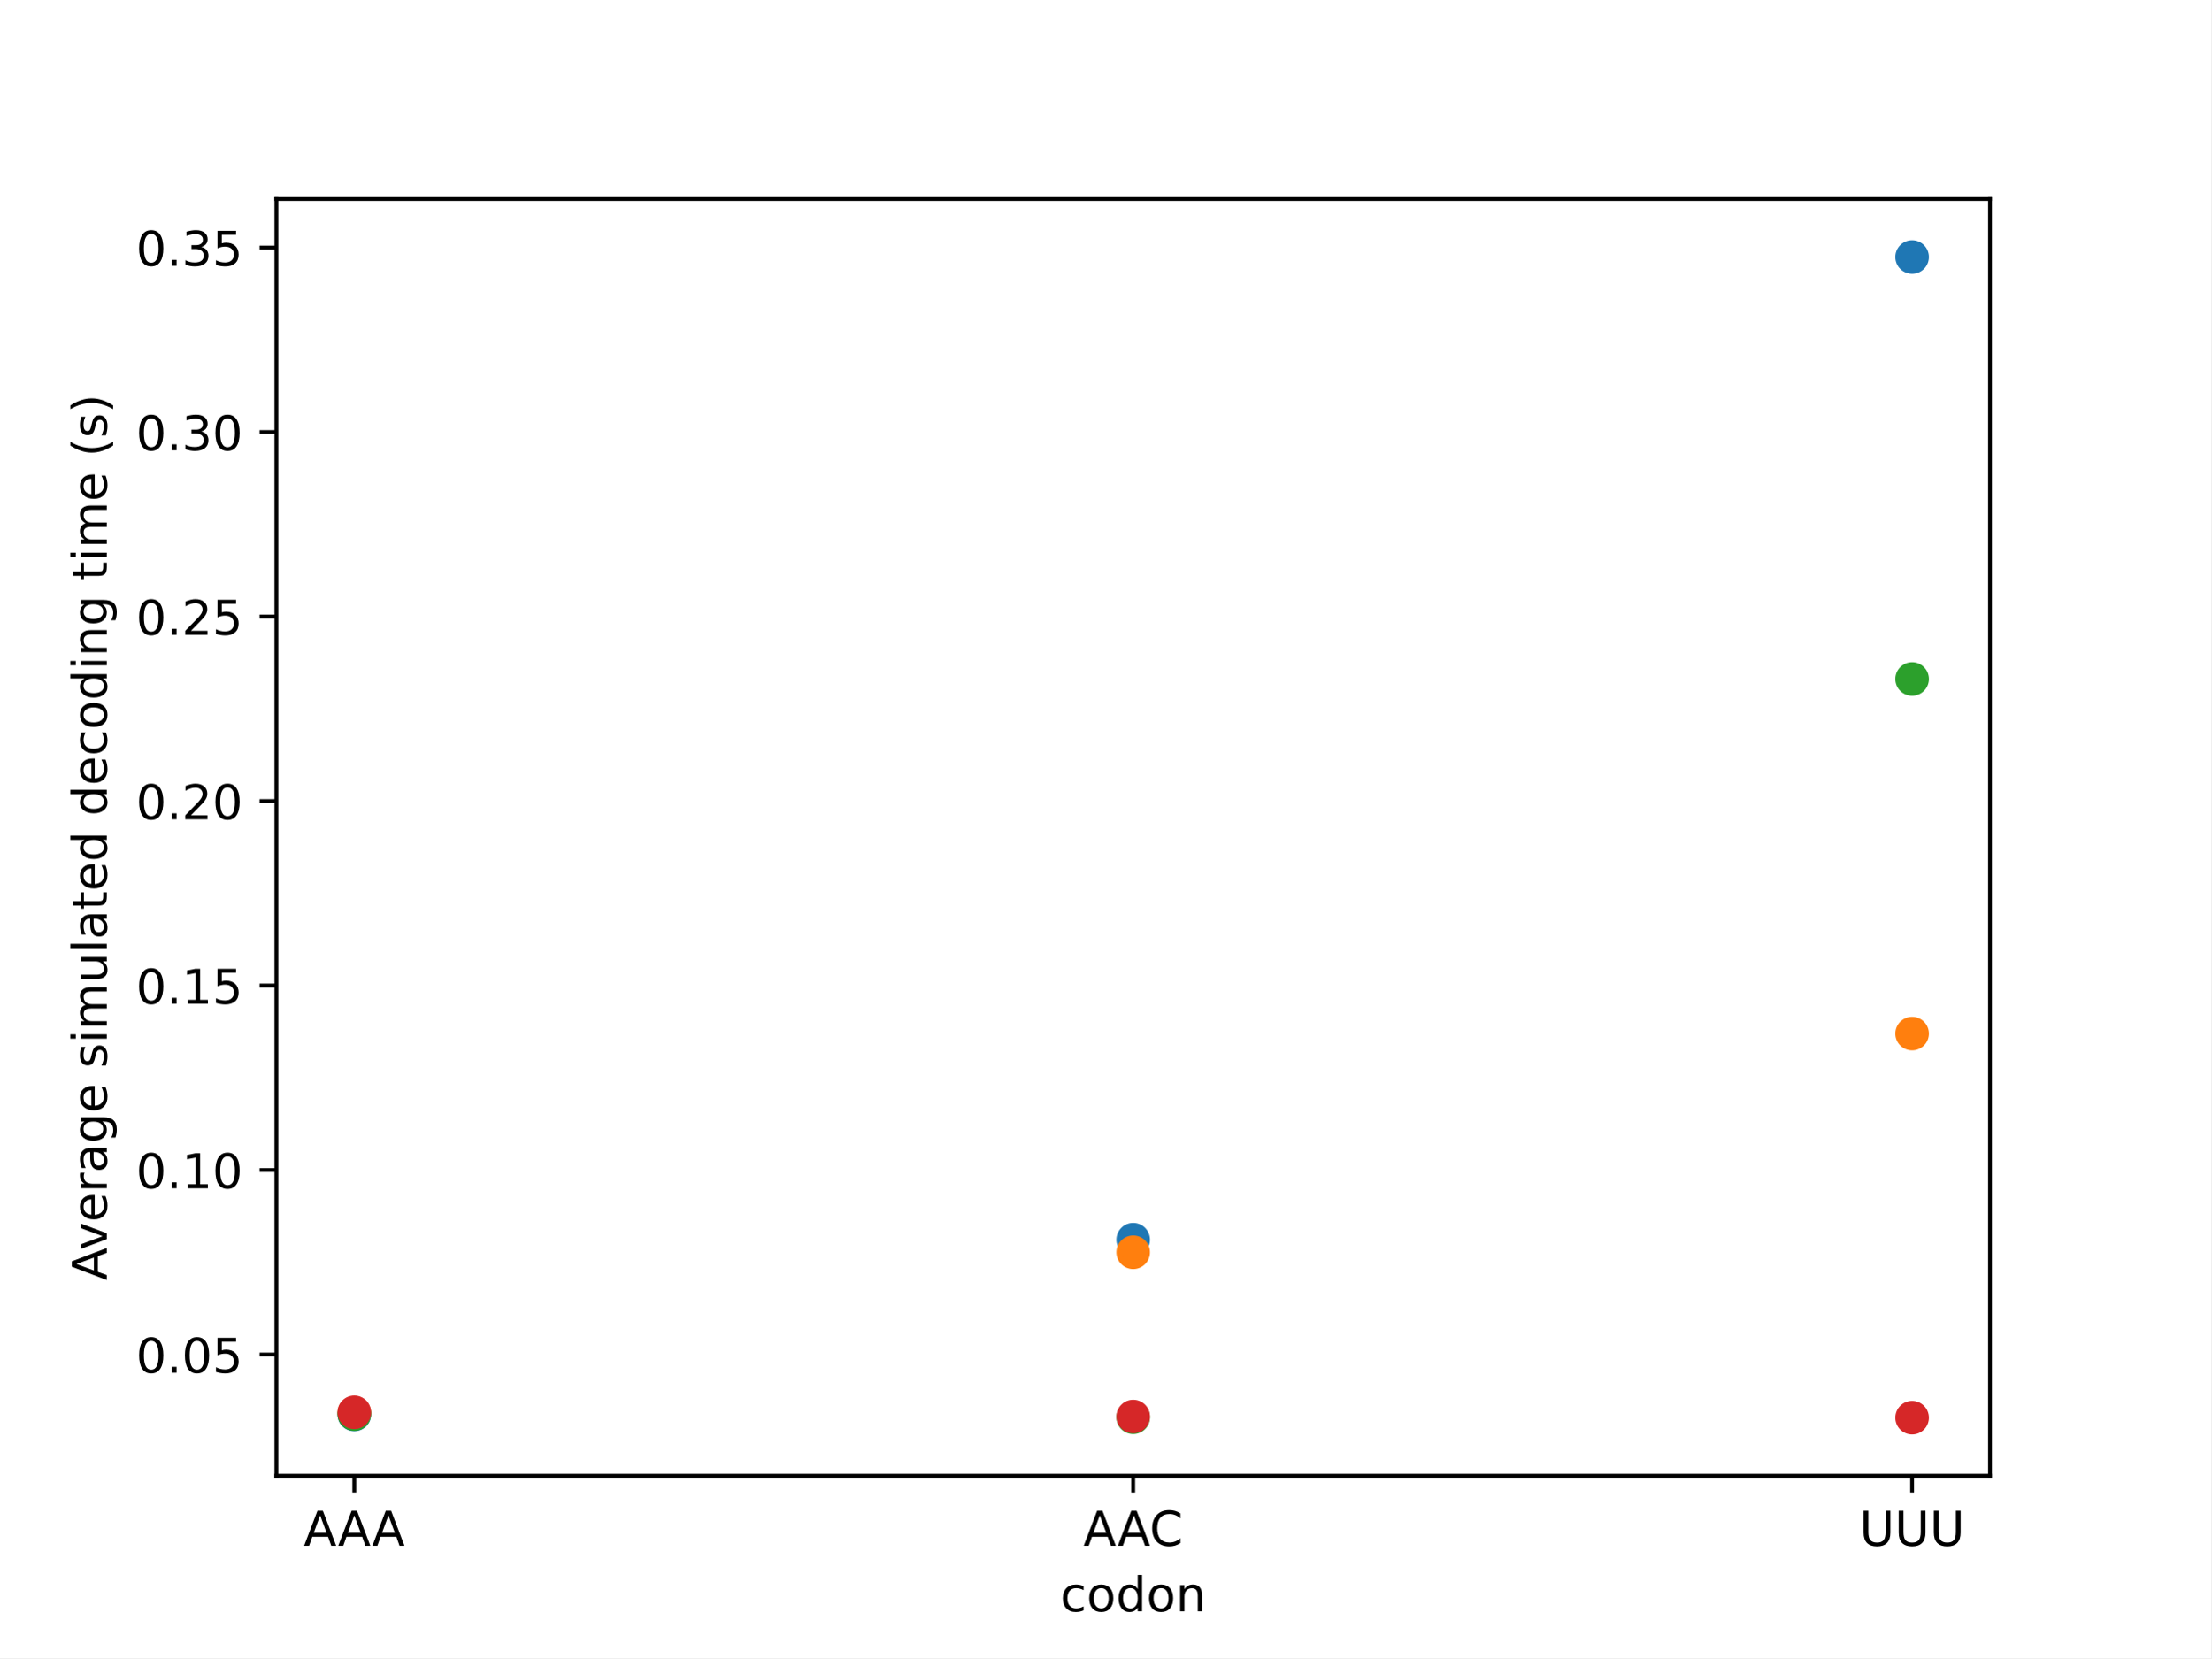
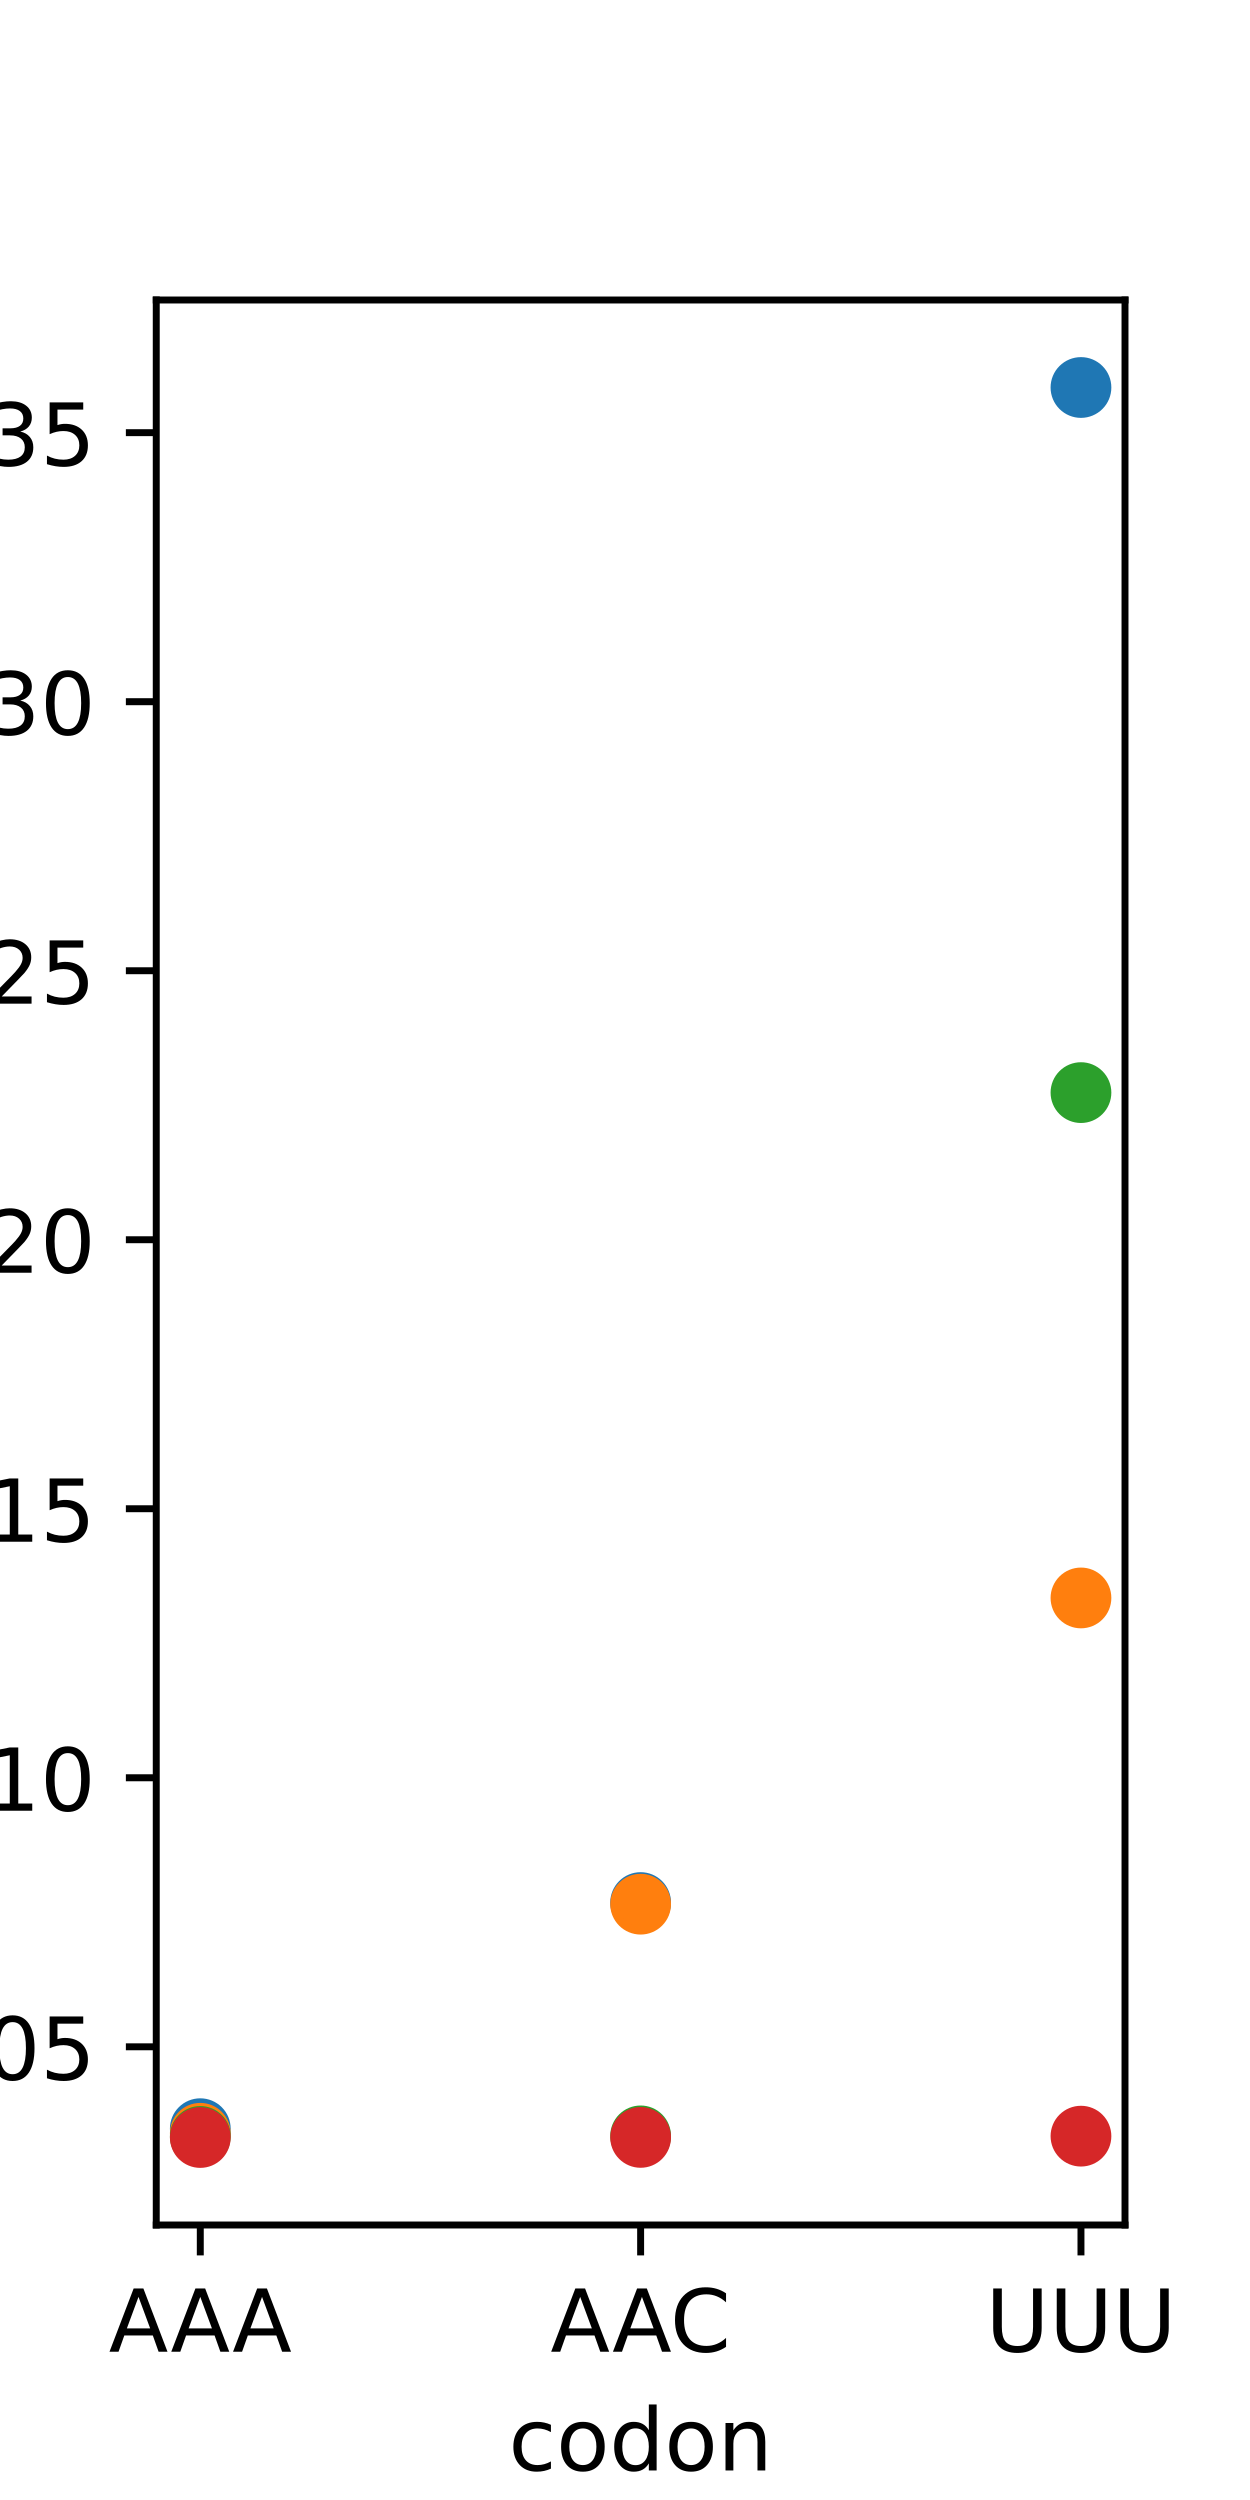
- <svg xmlns="http://www.w3.org/2000/svg" xmlns:xlink="http://www.w3.org/1999/xlink" width="460.8pt" height="345.6pt" viewBox="0 0 460.8 345.6" version="1.1">
+ <svg xmlns="http://www.w3.org/2000/svg" xmlns:xlink="http://www.w3.org/1999/xlink" width="144pt" height="288pt" viewBox="0 0 144 288" version="1.1">
  <defs>
    <style type="text/css">*{stroke-linejoin: round; stroke-linecap: butt}</style>
  </defs>
  <g id="figure_1">
    <g id="patch_1">
-       <path d="M 0 345.6  L 460.8 345.6  L 460.8 0  L 0 0  z " style="fill: #ffffff" />
+       <path d="M 0 288  L 144 288  L 144 0  L 0 0  z " style="fill: #ffffff" />
    </g>
    <g id="axes_1">
      <g id="patch_2">
-         <path d="M 57.6 307.584  L 414.72 307.584  L 414.72 41.472  L 57.6 41.472  z " style="fill: #ffffff" />
+         <path d="M 18 256.32  L 129.6 256.32  L 129.6 34.56  L 18 34.56  z " style="fill: #ffffff" />
      </g>
      <g id="PathCollection_1">
        <defs>
-           <path id="mab93879425" d="M 0 3  C 0.796 3 1.559 2.684 2.121 2.121  C 2.684 1.559 3 0.796 3 0  C 3 -0.796 2.684 -1.559 2.121 -2.121  C 1.559 -2.684 0.796 -3 0 -3  C -0.796 -3 -1.559 -2.684 -2.121 -2.121  C -2.684 -1.559 -3 -0.796 -3 0  C -3 0.796 -2.684 1.559 -2.121 2.121  C -1.559 2.684 -0.796 3 0 3  z " style="stroke: #1f77b4" />
+           <path id="m9d85b4ee2a" d="M 0 3  C 0.796 3 1.559 2.684 2.121 2.121  C 2.684 1.559 3 0.796 3 0  C 3 -0.796 2.684 -1.559 2.121 -2.121  C 1.559 -2.684 0.796 -3 0 -3  C -0.796 -3 -1.559 -2.684 -2.121 -2.121  C -2.684 -1.559 -3 -0.796 -3 0  C -3 0.796 -2.684 1.559 -2.121 2.121  C -1.559 2.684 -0.796 3 0 3  z " style="stroke: #1f77b4" />
        </defs>
-         <g clip-path="url(#p154d4d0562)">
-           <use xlink:href="#mab93879425" x="73.833" y="294.823" style="fill: #1f77b4; stroke: #1f77b4" />
-           <use xlink:href="#mab93879425" x="236.16" y="258.387" style="fill: #1f77b4; stroke: #1f77b4" />
-           <use xlink:href="#mab93879425" x="398.487" y="53.568" style="fill: #1f77b4; stroke: #1f77b4" />
+         <g clip-path="url(#p9983a521f3)">
+           <use xlink:href="#m9d85b4ee2a" x="23.073" y="245.226" style="fill: #1f77b4; stroke: #1f77b4" />
+           <use xlink:href="#m9d85b4ee2a" x="73.8" y="219.176" style="fill: #1f77b4; stroke: #1f77b4" />
+           <use xlink:href="#m9d85b4ee2a" x="124.527" y="44.64" style="fill: #1f77b4; stroke: #1f77b4" />
        </g>
      </g>
      <g id="PathCollection_2">
        <defs>
-           <path id="mc0a2e936da" d="M 0 3  C 0.796 3 1.559 2.684 2.121 2.121  C 2.684 1.559 3 0.796 3 0  C 3 -0.796 2.684 -1.559 2.121 -2.121  C 1.559 -2.684 0.796 -3 0 -3  C -0.796 -3 -1.559 -2.684 -2.121 -2.121  C -2.684 -1.559 -3 -0.796 -3 0  C -3 0.796 -2.684 1.559 -2.121 2.121  C -1.559 2.684 -0.796 3 0 3  z " style="stroke: #ff7f0e" />
+           <path id="m02566f66ed" d="M 0 3  C 0.796 3 1.559 2.684 2.121 2.121  C 2.684 1.559 3 0.796 3 0  C 3 -0.796 2.684 -1.559 2.121 -2.121  C 1.559 -2.684 0.796 -3 0 -3  C -0.796 -3 -1.559 -2.684 -2.121 -2.121  C -2.684 -1.559 -3 -0.796 -3 0  C -3 0.796 -2.684 1.559 -2.121 2.121  C -1.559 2.684 -0.796 3 0 3  z " style="stroke: #ff7f0e" />
        </defs>
-         <g clip-path="url(#p154d4d0562)">
-           <use xlink:href="#mc0a2e936da" x="73.833" y="294.493" style="fill: #ff7f0e; stroke: #ff7f0e" />
-           <use xlink:href="#mc0a2e936da" x="236.16" y="261.013" style="fill: #ff7f0e; stroke: #ff7f0e" />
-           <use xlink:href="#mc0a2e936da" x="398.487" y="215.434" style="fill: #ff7f0e; stroke: #ff7f0e" />
+         <g clip-path="url(#p9983a521f3)">
+           <use xlink:href="#m02566f66ed" x="23.073" y="245.755" style="fill: #ff7f0e; stroke: #ff7f0e" />
+           <use xlink:href="#m02566f66ed" x="73.8" y="219.361" style="fill: #ff7f0e; stroke: #ff7f0e" />
+           <use xlink:href="#m02566f66ed" x="124.527" y="184.083" style="fill: #ff7f0e; stroke: #ff7f0e" />
        </g>
      </g>
      <g id="PathCollection_3">
        <defs>
-           <path id="m8ab0d56c74" d="M 0 3  C 0.796 3 1.559 2.684 2.121 2.121  C 2.684 1.559 3 0.796 3 0  C 3 -0.796 2.684 -1.559 2.121 -2.121  C 1.559 -2.684 0.796 -3 0 -3  C -0.796 -3 -1.559 -2.684 -2.121 -2.121  C -2.684 -1.559 -3 -0.796 -3 0  C -3 0.796 -2.684 1.559 -2.121 2.121  C -1.559 2.684 -0.796 3 0 3  z " style="stroke: #2ca02c" />
+           <path id="m0fa718ab84" d="M 0 3  C 0.796 3 1.559 2.684 2.121 2.121  C 2.684 1.559 3 0.796 3 0  C 3 -0.796 2.684 -1.559 2.121 -2.121  C 1.559 -2.684 0.796 -3 0 -3  C -0.796 -3 -1.559 -2.684 -2.121 -2.121  C -2.684 -1.559 -3 -0.796 -3 0  C -3 0.796 -2.684 1.559 -2.121 2.121  C -1.559 2.684 -0.796 3 0 3  z " style="stroke: #2ca02c" />
        </defs>
-         <g clip-path="url(#p154d4d0562)">
-           <use xlink:href="#m8ab0d56c74" x="73.833" y="294.754" style="fill: #2ca02c; stroke: #2ca02c" />
-           <use xlink:href="#m8ab0d56c74" x="236.16" y="295.41" style="fill: #2ca02c; stroke: #2ca02c" />
-           <use xlink:href="#m8ab0d56c74" x="398.487" y="141.521" style="fill: #2ca02c; stroke: #2ca02c" />
+         <g clip-path="url(#p9983a521f3)">
+           <use xlink:href="#m0fa718ab84" x="23.073" y="246.116" style="fill: #2ca02c; stroke: #2ca02c" />
+           <use xlink:href="#m0fa718ab84" x="73.8" y="246.054" style="fill: #2ca02c; stroke: #2ca02c" />
+           <use xlink:href="#m0fa718ab84" x="124.527" y="125.869" style="fill: #2ca02c; stroke: #2ca02c" />
        </g>
      </g>
      <g id="PathCollection_4">
        <defs>
-           <path id="m253c021552" d="M 0 3  C 0.796 3 1.559 2.684 2.121 2.121  C 2.684 1.559 3 0.796 3 0  C 3 -0.796 2.684 -1.559 2.121 -2.121  C 1.559 -2.684 0.796 -3 0 -3  C -0.796 -3 -1.559 -2.684 -2.121 -2.121  C -2.684 -1.559 -3 -0.796 -3 0  C -3 0.796 -2.684 1.559 -2.121 2.121  C -1.559 2.684 -0.796 3 0 3  z " style="stroke: #d62728" />
+           <path id="m215663017e" d="M 0 3  C 0.796 3 1.559 2.684 2.121 2.121  C 2.684 1.559 3 0.796 3 0  C 3 -0.796 2.684 -1.559 2.121 -2.121  C 1.559 -2.684 0.796 -3 0 -3  C -0.796 -3 -1.559 -2.684 -2.121 -2.121  C -2.684 -1.559 -3 -0.796 -3 0  C -3 0.796 -2.684 1.559 -2.121 2.121  C -1.559 2.684 -0.796 3 0 3  z " style="stroke: #d62728" />
        </defs>
-         <g clip-path="url(#p154d4d0562)">
-           <use xlink:href="#m253c021552" x="73.833" y="294.371" style="fill: #d62728; stroke: #d62728" />
-           <use xlink:href="#m253c021552" x="236.16" y="295.251" style="fill: #d62728; stroke: #d62728" />
-           <use xlink:href="#m253c021552" x="398.487" y="295.488" style="fill: #d62728; stroke: #d62728" />
+         <g clip-path="url(#p9983a521f3)">
+           <use xlink:href="#m215663017e" x="23.073" y="246.24" style="fill: #d62728; stroke: #d62728" />
+           <use xlink:href="#m215663017e" x="73.8" y="246.228" style="fill: #d62728; stroke: #d62728" />
+           <use xlink:href="#m215663017e" x="124.527" y="246.086" style="fill: #d62728; stroke: #d62728" />
        </g>
      </g>
      <g id="matplotlib.axis_1">
        <g id="xtick_1">
          <g id="line2d_1">
            <defs>
-               <path id="m569e151380" d="M 0 0  L 0 3.5  " style="stroke: #000000; stroke-width: 0.8" />
+               <path id="m41f896ffc6" d="M 0 0  L 0 3.5  " style="stroke: #000000; stroke-width: 0.8" />
            </defs>
            <g>
-               <use xlink:href="#m569e151380" x="73.833" y="307.584" style="stroke: #000000; stroke-width: 0.8" />
+               <use xlink:href="#m41f896ffc6" x="23.073" y="256.32" style="stroke: #000000; stroke-width: 0.8" />
            </g>
          </g>
          <g id="text_1">
-             <g transform="translate(63.29679 322.1824) scale(0.1 -0.1)">
+             <g transform="translate(12.53679 270.9184) scale(0.1 -0.1)">
              <defs>
                <path id="DejaVuSans-41" d="M 2188 4044  L 1331 1722  L 3047 1722  L 2188 4044  z M 1831 4666  L 2547 4666  L 4325 0  L 3669 0  L 3244 1197  L 1141 1197  L 716 0  L 50 0  L 1831 4666  z " transform="scale(0.015625)" />
              </defs>
              <use xlink:href="#DejaVuSans-41" />
              <use xlink:href="#DejaVuSans-41" x="71.158" />
              <use xlink:href="#DejaVuSans-41" x="142.316" />
            </g>
          </g>
        </g>
        <g id="xtick_2">
          <g id="line2d_2">
            <g>
-               <use xlink:href="#m569e151380" x="236.16" y="307.584" style="stroke: #000000; stroke-width: 0.8" />
+               <use xlink:href="#m41f896ffc6" x="73.8" y="256.32" style="stroke: #000000; stroke-width: 0.8" />
            </g>
          </g>
          <g id="text_2">
-             <g transform="translate(225.778 322.1824) scale(0.1 -0.1)">
+             <g transform="translate(63.41797 270.9184) scale(0.1 -0.1)">
              <defs>
                <path id="DejaVuSans-43" d="M 4122 4306  L 4122 3641  Q 3803 3938 3442 4084  Q 3081 4231 2675 4231  Q 1875 4231 1450 3742  Q 1025 3253 1025 2328  Q 1025 1406 1450 917  Q 1875 428 2675 428  Q 3081 428 3442 575  Q 3803 722 4122 1019  L 4122 359  Q 3791 134 3420 21  Q 3050 -91 2638 -91  Q 1578 -91 968 557  Q 359 1206 359 2328  Q 359 3453 968 4101  Q 1578 4750 2638 4750  Q 3056 4750 3426 4639  Q 3797 4528 4122 4306  z " transform="scale(0.015625)" />
              </defs>
              <use xlink:href="#DejaVuSans-41" />
              <use xlink:href="#DejaVuSans-41" x="71.158" />
              <use xlink:href="#DejaVuSans-43" x="137.816" />
            </g>
          </g>
        </g>
        <g id="xtick_3">
          <g id="line2d_3">
            <g>
-               <use xlink:href="#m569e151380" x="398.487" y="307.584" style="stroke: #000000; stroke-width: 0.8" />
+               <use xlink:href="#m41f896ffc6" x="124.527" y="256.32" style="stroke: #000000; stroke-width: 0.8" />
            </g>
          </g>
          <g id="text_3">
-             <g transform="translate(387.5091 322.1824) scale(0.1 -0.1)">
+             <g transform="translate(113.5491 270.9184) scale(0.1 -0.1)">
              <defs>
                <path id="DejaVuSans-55" d="M 556 4666  L 1191 4666  L 1191 1831  Q 1191 1081 1462 751  Q 1734 422 2344 422  Q 2950 422 3222 751  Q 3494 1081 3494 1831  L 3494 4666  L 4128 4666  L 4128 1753  Q 4128 841 3676 375  Q 3225 -91 2344 -91  Q 1459 -91 1007 375  Q 556 841 556 1753  L 556 4666  z " transform="scale(0.015625)" />
              </defs>
              <use xlink:href="#DejaVuSans-55" />
              <use xlink:href="#DejaVuSans-55" x="73.193" />
              <use xlink:href="#DejaVuSans-55" x="146.387" />
            </g>
          </g>
        </g>
        <g id="text_4">
-           <g transform="translate(220.9491 335.8606) scale(0.1 -0.1)">
+           <g transform="translate(58.58906 284.5966) scale(0.1 -0.1)">
            <defs>
              <path id="DejaVuSans-63" d="M 3122 3366  L 3122 2828  Q 2878 2963 2633 3030  Q 2388 3097 2138 3097  Q 1578 3097 1268 2742  Q 959 2388 959 1747  Q 959 1106 1268 751  Q 1578 397 2138 397  Q 2388 397 2633 464  Q 2878 531 3122 666  L 3122 134  Q 2881 22 2623 -34  Q 2366 -91 2075 -91  Q 1284 -91 818 406  Q 353 903 353 1747  Q 353 2603 823 3093  Q 1294 3584 2113 3584  Q 2378 3584 2631 3529  Q 2884 3475 3122 3366  z " transform="scale(0.015625)" />
              <path id="DejaVuSans-6f" d="M 1959 3097  Q 1497 3097 1228 2736  Q 959 2375 959 1747  Q 959 1119 1226 758  Q 1494 397 1959 397  Q 2419 397 2687 759  Q 2956 1122 2956 1747  Q 2956 2369 2687 2733  Q 2419 3097 1959 3097  z M 1959 3584  Q 2709 3584 3137 3096  Q 3566 2609 3566 1747  Q 3566 888 3137 398  Q 2709 -91 1959 -91  Q 1206 -91 779 398  Q 353 888 353 1747  Q 353 2609 779 3096  Q 1206 3584 1959 3584  z " transform="scale(0.015625)" />
              <path id="DejaVuSans-64" d="M 2906 2969  L 2906 4863  L 3481 4863  L 3481 0  L 2906 0  L 2906 525  Q 2725 213 2448 61  Q 2172 -91 1784 -91  Q 1150 -91 751 415  Q 353 922 353 1747  Q 353 2572 751 3078  Q 1150 3584 1784 3584  Q 2172 3584 2448 3432  Q 2725 3281 2906 2969  z M 947 1747  Q 947 1113 1208 752  Q 1469 391 1925 391  Q 2381 391 2643 752  Q 2906 1113 2906 1747  Q 2906 2381 2643 2742  Q 2381 3103 1925 3103  Q 1469 3103 1208 2742  Q 947 2381 947 1747  z " transform="scale(0.015625)" />
              <path id="DejaVuSans-6e" d="M 3513 2113  L 3513 0  L 2938 0  L 2938 2094  Q 2938 2591 2744 2837  Q 2550 3084 2163 3084  Q 1697 3084 1428 2787  Q 1159 2491 1159 1978  L 1159 0  L 581 0  L 581 3500  L 1159 3500  L 1159 2956  Q 1366 3272 1645 3428  Q 1925 3584 2291 3584  Q 2894 3584 3203 3211  Q 3513 2838 3513 2113  z " transform="scale(0.015625)" />
            </defs>
            <use xlink:href="#DejaVuSans-63" />
            <use xlink:href="#DejaVuSans-6f" x="54.98" />
            <use xlink:href="#DejaVuSans-64" x="116.162" />
            <use xlink:href="#DejaVuSans-6f" x="179.639" />
            <use xlink:href="#DejaVuSans-6e" x="240.82" />
          </g>
        </g>
      </g>
      <g id="matplotlib.axis_2">
        <g id="ytick_1">
          <g id="line2d_4">
            <defs>
-               <path id="m6f1b2f597e" d="M 0 0  L -3.5 0  " style="stroke: #000000; stroke-width: 0.8" />
+               <path id="mf62c166eac" d="M 0 0  L -3.5 0  " style="stroke: #000000; stroke-width: 0.8" />
            </defs>
            <g>
-               <use xlink:href="#m6f1b2f597e" x="57.6" y="282.328" style="stroke: #000000; stroke-width: 0.8" />
+               <use xlink:href="#mf62c166eac" x="18" y="235.79" style="stroke: #000000; stroke-width: 0.8" />
            </g>
          </g>
          <g id="text_5">
-             <g transform="translate(28.33438 286.1276) scale(0.1 -0.1)">
+             <g transform="translate(-11.26562 239.589) scale(0.1 -0.1)">
              <defs>
                <path id="DejaVuSans-30" d="M 2034 4250  Q 1547 4250 1301 3770  Q 1056 3291 1056 2328  Q 1056 1369 1301 889  Q 1547 409 2034 409  Q 2525 409 2770 889  Q 3016 1369 3016 2328  Q 3016 3291 2770 3770  Q 2525 4250 2034 4250  z M 2034 4750  Q 2819 4750 3233 4129  Q 3647 3509 3647 2328  Q 3647 1150 3233 529  Q 2819 -91 2034 -91  Q 1250 -91 836 529  Q 422 1150 422 2328  Q 422 3509 836 4129  Q 1250 4750 2034 4750  z " transform="scale(0.015625)" />
                <path id="DejaVuSans-2e" d="M 684 794  L 1344 794  L 1344 0  L 684 0  L 684 794  z " transform="scale(0.015625)" />
                <path id="DejaVuSans-35" d="M 691 4666  L 3169 4666  L 3169 4134  L 1269 4134  L 1269 2991  Q 1406 3038 1543 3061  Q 1681 3084 1819 3084  Q 2600 3084 3056 2656  Q 3513 2228 3513 1497  Q 3513 744 3044 326  Q 2575 -91 1722 -91  Q 1428 -91 1123 -41  Q 819 9 494 109  L 494 744  Q 775 591 1075 516  Q 1375 441 1709 441  Q 2250 441 2565 725  Q 2881 1009 2881 1497  Q 2881 1984 2565 2268  Q 2250 2553 1709 2553  Q 1456 2553 1204 2497  Q 953 2441 691 2322  L 691 4666  z " transform="scale(0.015625)" />
              </defs>
              <use xlink:href="#DejaVuSans-30" />
              <use xlink:href="#DejaVuSans-2e" x="63.623" />
              <use xlink:href="#DejaVuSans-30" x="95.41" />
              <use xlink:href="#DejaVuSans-35" x="159.033" />
            </g>
          </g>
        </g>
        <g id="ytick_2">
          <g id="line2d_5">
            <g>
-               <use xlink:href="#m6f1b2f597e" x="57.6" y="243.873" style="stroke: #000000; stroke-width: 0.8" />
+               <use xlink:href="#mf62c166eac" x="18" y="204.799" style="stroke: #000000; stroke-width: 0.8" />
            </g>
          </g>
          <g id="text_6">
-             <g transform="translate(28.33438 247.6721) scale(0.1 -0.1)">
+             <g transform="translate(-11.26562 208.5982) scale(0.1 -0.1)">
              <defs>
                <path id="DejaVuSans-31" d="M 794 531  L 1825 531  L 1825 4091  L 703 3866  L 703 4441  L 1819 4666  L 2450 4666  L 2450 531  L 3481 531  L 3481 0  L 794 0  L 794 531  z " transform="scale(0.015625)" />
              </defs>
              <use xlink:href="#DejaVuSans-30" />
              <use xlink:href="#DejaVuSans-2e" x="63.623" />
              <use xlink:href="#DejaVuSans-31" x="95.41" />
              <use xlink:href="#DejaVuSans-30" x="159.033" />
            </g>
          </g>
        </g>
        <g id="ytick_3">
          <g id="line2d_6">
            <g>
-               <use xlink:href="#m6f1b2f597e" x="57.6" y="205.417" style="stroke: #000000; stroke-width: 0.8" />
+               <use xlink:href="#mf62c166eac" x="18" y="173.808" style="stroke: #000000; stroke-width: 0.8" />
            </g>
          </g>
          <g id="text_7">
-             <g transform="translate(28.33438 209.2165) scale(0.1 -0.1)">
+             <g transform="translate(-11.26562 177.6074) scale(0.1 -0.1)">
              <use xlink:href="#DejaVuSans-30" />
              <use xlink:href="#DejaVuSans-2e" x="63.623" />
              <use xlink:href="#DejaVuSans-31" x="95.41" />
              <use xlink:href="#DejaVuSans-35" x="159.033" />
            </g>
          </g>
        </g>
        <g id="ytick_4">
          <g id="line2d_7">
            <g>
-               <use xlink:href="#m6f1b2f597e" x="57.6" y="166.962" style="stroke: #000000; stroke-width: 0.8" />
+               <use xlink:href="#mf62c166eac" x="18" y="142.817" style="stroke: #000000; stroke-width: 0.8" />
            </g>
          </g>
          <g id="text_8">
-             <g transform="translate(28.33438 170.761) scale(0.1 -0.1)">
+             <g transform="translate(-11.26562 146.6166) scale(0.1 -0.1)">
              <defs>
                <path id="DejaVuSans-32" d="M 1228 531  L 3431 531  L 3431 0  L 469 0  L 469 531  Q 828 903 1448 1529  Q 2069 2156 2228 2338  Q 2531 2678 2651 2914  Q 2772 3150 2772 3378  Q 2772 3750 2511 3984  Q 2250 4219 1831 4219  Q 1534 4219 1204 4116  Q 875 4013 500 3803  L 500 4441  Q 881 4594 1212 4672  Q 1544 4750 1819 4750  Q 2544 4750 2975 4387  Q 3406 4025 3406 3419  Q 3406 3131 3298 2873  Q 3191 2616 2906 2266  Q 2828 2175 2409 1742  Q 1991 1309 1228 531  z " transform="scale(0.015625)" />
              </defs>
              <use xlink:href="#DejaVuSans-30" />
              <use xlink:href="#DejaVuSans-2e" x="63.623" />
              <use xlink:href="#DejaVuSans-32" x="95.41" />
              <use xlink:href="#DejaVuSans-30" x="159.033" />
            </g>
          </g>
        </g>
        <g id="ytick_5">
          <g id="line2d_8">
            <g>
-               <use xlink:href="#m6f1b2f597e" x="57.6" y="128.506" style="stroke: #000000; stroke-width: 0.8" />
+               <use xlink:href="#mf62c166eac" x="18" y="111.827" style="stroke: #000000; stroke-width: 0.8" />
            </g>
          </g>
          <g id="text_9">
-             <g transform="translate(28.33438 132.3054) scale(0.1 -0.1)">
+             <g transform="translate(-11.26562 115.6258) scale(0.1 -0.1)">
              <use xlink:href="#DejaVuSans-30" />
              <use xlink:href="#DejaVuSans-2e" x="63.623" />
              <use xlink:href="#DejaVuSans-32" x="95.41" />
              <use xlink:href="#DejaVuSans-35" x="159.033" />
            </g>
          </g>
        </g>
        <g id="ytick_6">
          <g id="line2d_9">
            <g>
-               <use xlink:href="#m6f1b2f597e" x="57.6" y="90.051" style="stroke: #000000; stroke-width: 0.8" />
+               <use xlink:href="#mf62c166eac" x="18" y="80.836" style="stroke: #000000; stroke-width: 0.8" />
            </g>
          </g>
          <g id="text_10">
-             <g transform="translate(28.33438 93.84983) scale(0.1 -0.1)">
+             <g transform="translate(-11.26562 84.63505) scale(0.1 -0.1)">
              <defs>
                <path id="DejaVuSans-33" d="M 2597 2516  Q 3050 2419 3304 2112  Q 3559 1806 3559 1356  Q 3559 666 3084 287  Q 2609 -91 1734 -91  Q 1441 -91 1130 -33  Q 819 25 488 141  L 488 750  Q 750 597 1062 519  Q 1375 441 1716 441  Q 2309 441 2620 675  Q 2931 909 2931 1356  Q 2931 1769 2642 2001  Q 2353 2234 1838 2234  L 1294 2234  L 1294 2753  L 1863 2753  Q 2328 2753 2575 2939  Q 2822 3125 2822 3475  Q 2822 3834 2567 4026  Q 2313 4219 1838 4219  Q 1578 4219 1281 4162  Q 984 4106 628 3988  L 628 4550  Q 988 4650 1302 4700  Q 1616 4750 1894 4750  Q 2613 4750 3031 4423  Q 3450 4097 3450 3541  Q 3450 3153 3228 2886  Q 3006 2619 2597 2516  z " transform="scale(0.015625)" />
              </defs>
              <use xlink:href="#DejaVuSans-30" />
              <use xlink:href="#DejaVuSans-2e" x="63.623" />
              <use xlink:href="#DejaVuSans-33" x="95.41" />
              <use xlink:href="#DejaVuSans-30" x="159.033" />
            </g>
          </g>
        </g>
        <g id="ytick_7">
          <g id="line2d_10">
            <g>
-               <use xlink:href="#m6f1b2f597e" x="57.6" y="51.595" style="stroke: #000000; stroke-width: 0.8" />
+               <use xlink:href="#mf62c166eac" x="18" y="49.845" style="stroke: #000000; stroke-width: 0.8" />
            </g>
          </g>
          <g id="text_11">
-             <g transform="translate(28.33438 55.39427) scale(0.1 -0.1)">
+             <g transform="translate(-11.26562 53.64427) scale(0.1 -0.1)">
              <use xlink:href="#DejaVuSans-30" />
              <use xlink:href="#DejaVuSans-2e" x="63.623" />
              <use xlink:href="#DejaVuSans-33" x="95.41" />
              <use xlink:href="#DejaVuSans-35" x="159.033" />
            </g>
          </g>
        </g>
        <g id="text_12">
-           <g transform="translate(22.25469 266.8819) rotate(-90) scale(0.1 -0.1)">
+           <g transform="translate(-17.34531 237.7939) rotate(-90) scale(0.1 -0.1)">
            <defs>
              <path id="DejaVuSans-76" d="M 191 3500  L 800 3500  L 1894 563  L 2988 3500  L 3597 3500  L 2284 0  L 1503 0  L 191 3500  z " transform="scale(0.015625)" />
              <path id="DejaVuSans-65" d="M 3597 1894  L 3597 1613  L 953 1613  Q 991 1019 1311 708  Q 1631 397 2203 397  Q 2534 397 2845 478  Q 3156 559 3463 722  L 3463 178  Q 3153 47 2828 -22  Q 2503 -91 2169 -91  Q 1331 -91 842 396  Q 353 884 353 1716  Q 353 2575 817 3079  Q 1281 3584 2069 3584  Q 2775 3584 3186 3129  Q 3597 2675 3597 1894  z M 3022 2063  Q 3016 2534 2758 2815  Q 2500 3097 2075 3097  Q 1594 3097 1305 2825  Q 1016 2553 972 2059  L 3022 2063  z " transform="scale(0.015625)" />
              <path id="DejaVuSans-72" d="M 2631 2963  Q 2534 3019 2420 3045  Q 2306 3072 2169 3072  Q 1681 3072 1420 2755  Q 1159 2438 1159 1844  L 1159 0  L 581 0  L 581 3500  L 1159 3500  L 1159 2956  Q 1341 3275 1631 3429  Q 1922 3584 2338 3584  Q 2397 3584 2469 3576  Q 2541 3569 2628 3553  L 2631 2963  z " transform="scale(0.015625)" />
              <path id="DejaVuSans-61" d="M 2194 1759  Q 1497 1759 1228 1600  Q 959 1441 959 1056  Q 959 750 1161 570  Q 1363 391 1709 391  Q 2188 391 2477 730  Q 2766 1069 2766 1631  L 2766 1759  L 2194 1759  z M 3341 1997  L 3341 0  L 2766 0  L 2766 531  Q 2569 213 2275 61  Q 1981 -91 1556 -91  Q 1019 -91 701 211  Q 384 513 384 1019  Q 384 1609 779 1909  Q 1175 2209 1959 2209  L 2766 2209  L 2766 2266  Q 2766 2663 2505 2880  Q 2244 3097 1772 3097  Q 1472 3097 1187 3025  Q 903 2953 641 2809  L 641 3341  Q 956 3463 1253 3523  Q 1550 3584 1831 3584  Q 2591 3584 2966 3190  Q 3341 2797 3341 1997  z " transform="scale(0.015625)" />
              <path id="DejaVuSans-67" d="M 2906 1791  Q 2906 2416 2648 2759  Q 2391 3103 1925 3103  Q 1463 3103 1205 2759  Q 947 2416 947 1791  Q 947 1169 1205 825  Q 1463 481 1925 481  Q 2391 481 2648 825  Q 2906 1169 2906 1791  z M 3481 434  Q 3481 -459 3084 -895  Q 2688 -1331 1869 -1331  Q 1566 -1331 1297 -1286  Q 1028 -1241 775 -1147  L 775 -588  Q 1028 -725 1275 -790  Q 1522 -856 1778 -856  Q 2344 -856 2625 -561  Q 2906 -266 2906 331  L 2906 616  Q 2728 306 2450 153  Q 2172 0 1784 0  Q 1141 0 747 490  Q 353 981 353 1791  Q 353 2603 747 3093  Q 1141 3584 1784 3584  Q 2172 3584 2450 3431  Q 2728 3278 2906 2969  L 2906 3500  L 3481 3500  L 3481 434  z " transform="scale(0.015625)" />
              <path id="DejaVuSans-20" transform="scale(0.015625)" />
              <path id="DejaVuSans-73" d="M 2834 3397  L 2834 2853  Q 2591 2978 2328 3040  Q 2066 3103 1784 3103  Q 1356 3103 1142 2972  Q 928 2841 928 2578  Q 928 2378 1081 2264  Q 1234 2150 1697 2047  L 1894 2003  Q 2506 1872 2764 1633  Q 3022 1394 3022 966  Q 3022 478 2636 193  Q 2250 -91 1575 -91  Q 1294 -91 989 -36  Q 684 19 347 128  L 347 722  Q 666 556 975 473  Q 1284 391 1588 391  Q 1994 391 2212 530  Q 2431 669 2431 922  Q 2431 1156 2273 1281  Q 2116 1406 1581 1522  L 1381 1569  Q 847 1681 609 1914  Q 372 2147 372 2553  Q 372 3047 722 3315  Q 1072 3584 1716 3584  Q 2034 3584 2315 3537  Q 2597 3491 2834 3397  z " transform="scale(0.015625)" />
              <path id="DejaVuSans-69" d="M 603 3500  L 1178 3500  L 1178 0  L 603 0  L 603 3500  z M 603 4863  L 1178 4863  L 1178 4134  L 603 4134  L 603 4863  z " transform="scale(0.015625)" />
              <path id="DejaVuSans-6d" d="M 3328 2828  Q 3544 3216 3844 3400  Q 4144 3584 4550 3584  Q 5097 3584 5394 3201  Q 5691 2819 5691 2113  L 5691 0  L 5113 0  L 5113 2094  Q 5113 2597 4934 2840  Q 4756 3084 4391 3084  Q 3944 3084 3684 2787  Q 3425 2491 3425 1978  L 3425 0  L 2847 0  L 2847 2094  Q 2847 2600 2669 2842  Q 2491 3084 2119 3084  Q 1678 3084 1418 2786  Q 1159 2488 1159 1978  L 1159 0  L 581 0  L 581 3500  L 1159 3500  L 1159 2956  Q 1356 3278 1631 3431  Q 1906 3584 2284 3584  Q 2666 3584 2933 3390  Q 3200 3197 3328 2828  z " transform="scale(0.015625)" />
              <path id="DejaVuSans-75" d="M 544 1381  L 544 3500  L 1119 3500  L 1119 1403  Q 1119 906 1312 657  Q 1506 409 1894 409  Q 2359 409 2629 706  Q 2900 1003 2900 1516  L 2900 3500  L 3475 3500  L 3475 0  L 2900 0  L 2900 538  Q 2691 219 2414 64  Q 2138 -91 1772 -91  Q 1169 -91 856 284  Q 544 659 544 1381  z M 1991 3584  L 1991 3584  z " transform="scale(0.015625)" />
              <path id="DejaVuSans-6c" d="M 603 4863  L 1178 4863  L 1178 0  L 603 0  L 603 4863  z " transform="scale(0.015625)" />
              <path id="DejaVuSans-74" d="M 1172 4494  L 1172 3500  L 2356 3500  L 2356 3053  L 1172 3053  L 1172 1153  Q 1172 725 1289 603  Q 1406 481 1766 481  L 2356 481  L 2356 0  L 1766 0  Q 1100 0 847 248  Q 594 497 594 1153  L 594 3053  L 172 3053  L 172 3500  L 594 3500  L 594 4494  L 1172 4494  z " transform="scale(0.015625)" />
              <path id="DejaVuSans-28" d="M 1984 4856  Q 1566 4138 1362 3434  Q 1159 2731 1159 2009  Q 1159 1288 1364 580  Q 1569 -128 1984 -844  L 1484 -844  Q 1016 -109 783 600  Q 550 1309 550 2009  Q 550 2706 781 3412  Q 1013 4119 1484 4856  L 1984 4856  z " transform="scale(0.015625)" />
              <path id="DejaVuSans-29" d="M 513 4856  L 1013 4856  Q 1481 4119 1714 3412  Q 1947 2706 1947 2009  Q 1947 1309 1714 600  Q 1481 -109 1013 -844  L 513 -844  Q 928 -128 1133 580  Q 1338 1288 1338 2009  Q 1338 2731 1133 3434  Q 928 4138 513 4856  z " transform="scale(0.015625)" />
            </defs>
            <use xlink:href="#DejaVuSans-41" />
            <use xlink:href="#DejaVuSans-76" x="62.533" />
            <use xlink:href="#DejaVuSans-65" x="121.713" />
            <use xlink:href="#DejaVuSans-72" x="183.236" />
            <use xlink:href="#DejaVuSans-61" x="224.35" />
            <use xlink:href="#DejaVuSans-67" x="285.629" />
            <use xlink:href="#DejaVuSans-65" x="349.105" />
            <use xlink:href="#DejaVuSans-20" x="410.629" />
            <use xlink:href="#DejaVuSans-73" x="442.416" />
            <use xlink:href="#DejaVuSans-69" x="494.516" />
            <use xlink:href="#DejaVuSans-6d" x="522.299" />
            <use xlink:href="#DejaVuSans-75" x="619.711" />
            <use xlink:href="#DejaVuSans-6c" x="683.09" />
            <use xlink:href="#DejaVuSans-61" x="710.873" />
            <use xlink:href="#DejaVuSans-74" x="772.152" />
            <use xlink:href="#DejaVuSans-65" x="811.361" />
            <use xlink:href="#DejaVuSans-64" x="872.885" />
            <use xlink:href="#DejaVuSans-20" x="936.361" />
            <use xlink:href="#DejaVuSans-64" x="968.148" />
            <use xlink:href="#DejaVuSans-65" x="1031.625" />
            <use xlink:href="#DejaVuSans-63" x="1093.148" />
            <use xlink:href="#DejaVuSans-6f" x="1148.129" />
            <use xlink:href="#DejaVuSans-64" x="1209.311" />
            <use xlink:href="#DejaVuSans-69" x="1272.787" />
            <use xlink:href="#DejaVuSans-6e" x="1300.57" />
            <use xlink:href="#DejaVuSans-67" x="1363.949" />
            <use xlink:href="#DejaVuSans-20" x="1427.426" />
            <use xlink:href="#DejaVuSans-74" x="1459.213" />
            <use xlink:href="#DejaVuSans-69" x="1498.422" />
            <use xlink:href="#DejaVuSans-6d" x="1526.205" />
            <use xlink:href="#DejaVuSans-65" x="1623.617" />
            <use xlink:href="#DejaVuSans-20" x="1685.141" />
            <use xlink:href="#DejaVuSans-28" x="1716.928" />
            <use xlink:href="#DejaVuSans-73" x="1755.941" />
            <use xlink:href="#DejaVuSans-29" x="1808.041" />
          </g>
        </g>
      </g>
      <g id="patch_3">
-         <path d="M 57.6 307.584  L 57.6 41.472  " style="fill: none; stroke: #000000; stroke-width: 0.8; stroke-linejoin: miter; stroke-linecap: square" />
+         <path d="M 18 256.32  L 18 34.56  " style="fill: none; stroke: #000000; stroke-width: 0.8; stroke-linejoin: miter; stroke-linecap: square" />
      </g>
      <g id="patch_4">
-         <path d="M 414.72 307.584  L 414.72 41.472  " style="fill: none; stroke: #000000; stroke-width: 0.8; stroke-linejoin: miter; stroke-linecap: square" />
+         <path d="M 129.6 256.32  L 129.6 34.56  " style="fill: none; stroke: #000000; stroke-width: 0.8; stroke-linejoin: miter; stroke-linecap: square" />
      </g>
      <g id="patch_5">
-         <path d="M 57.6 307.584  L 414.72 307.584  " style="fill: none; stroke: #000000; stroke-width: 0.8; stroke-linejoin: miter; stroke-linecap: square" />
+         <path d="M 18 256.32  L 129.6 256.32  " style="fill: none; stroke: #000000; stroke-width: 0.8; stroke-linejoin: miter; stroke-linecap: square" />
      </g>
      <g id="patch_6">
-         <path d="M 57.6 41.472  L 414.72 41.472  " style="fill: none; stroke: #000000; stroke-width: 0.8; stroke-linejoin: miter; stroke-linecap: square" />
+         <path d="M 18 34.56  L 129.6 34.56  " style="fill: none; stroke: #000000; stroke-width: 0.8; stroke-linejoin: miter; stroke-linecap: square" />
      </g>
    </g>
  </g>
  <defs>
-     <clipPath id="p154d4d0562">
-       <rect x="57.6" y="41.472" width="357.12" height="266.112" />
+     <clipPath id="p9983a521f3">
+       <rect x="18" y="34.56" width="111.6" height="221.76" />
    </clipPath>
  </defs>
</svg>
